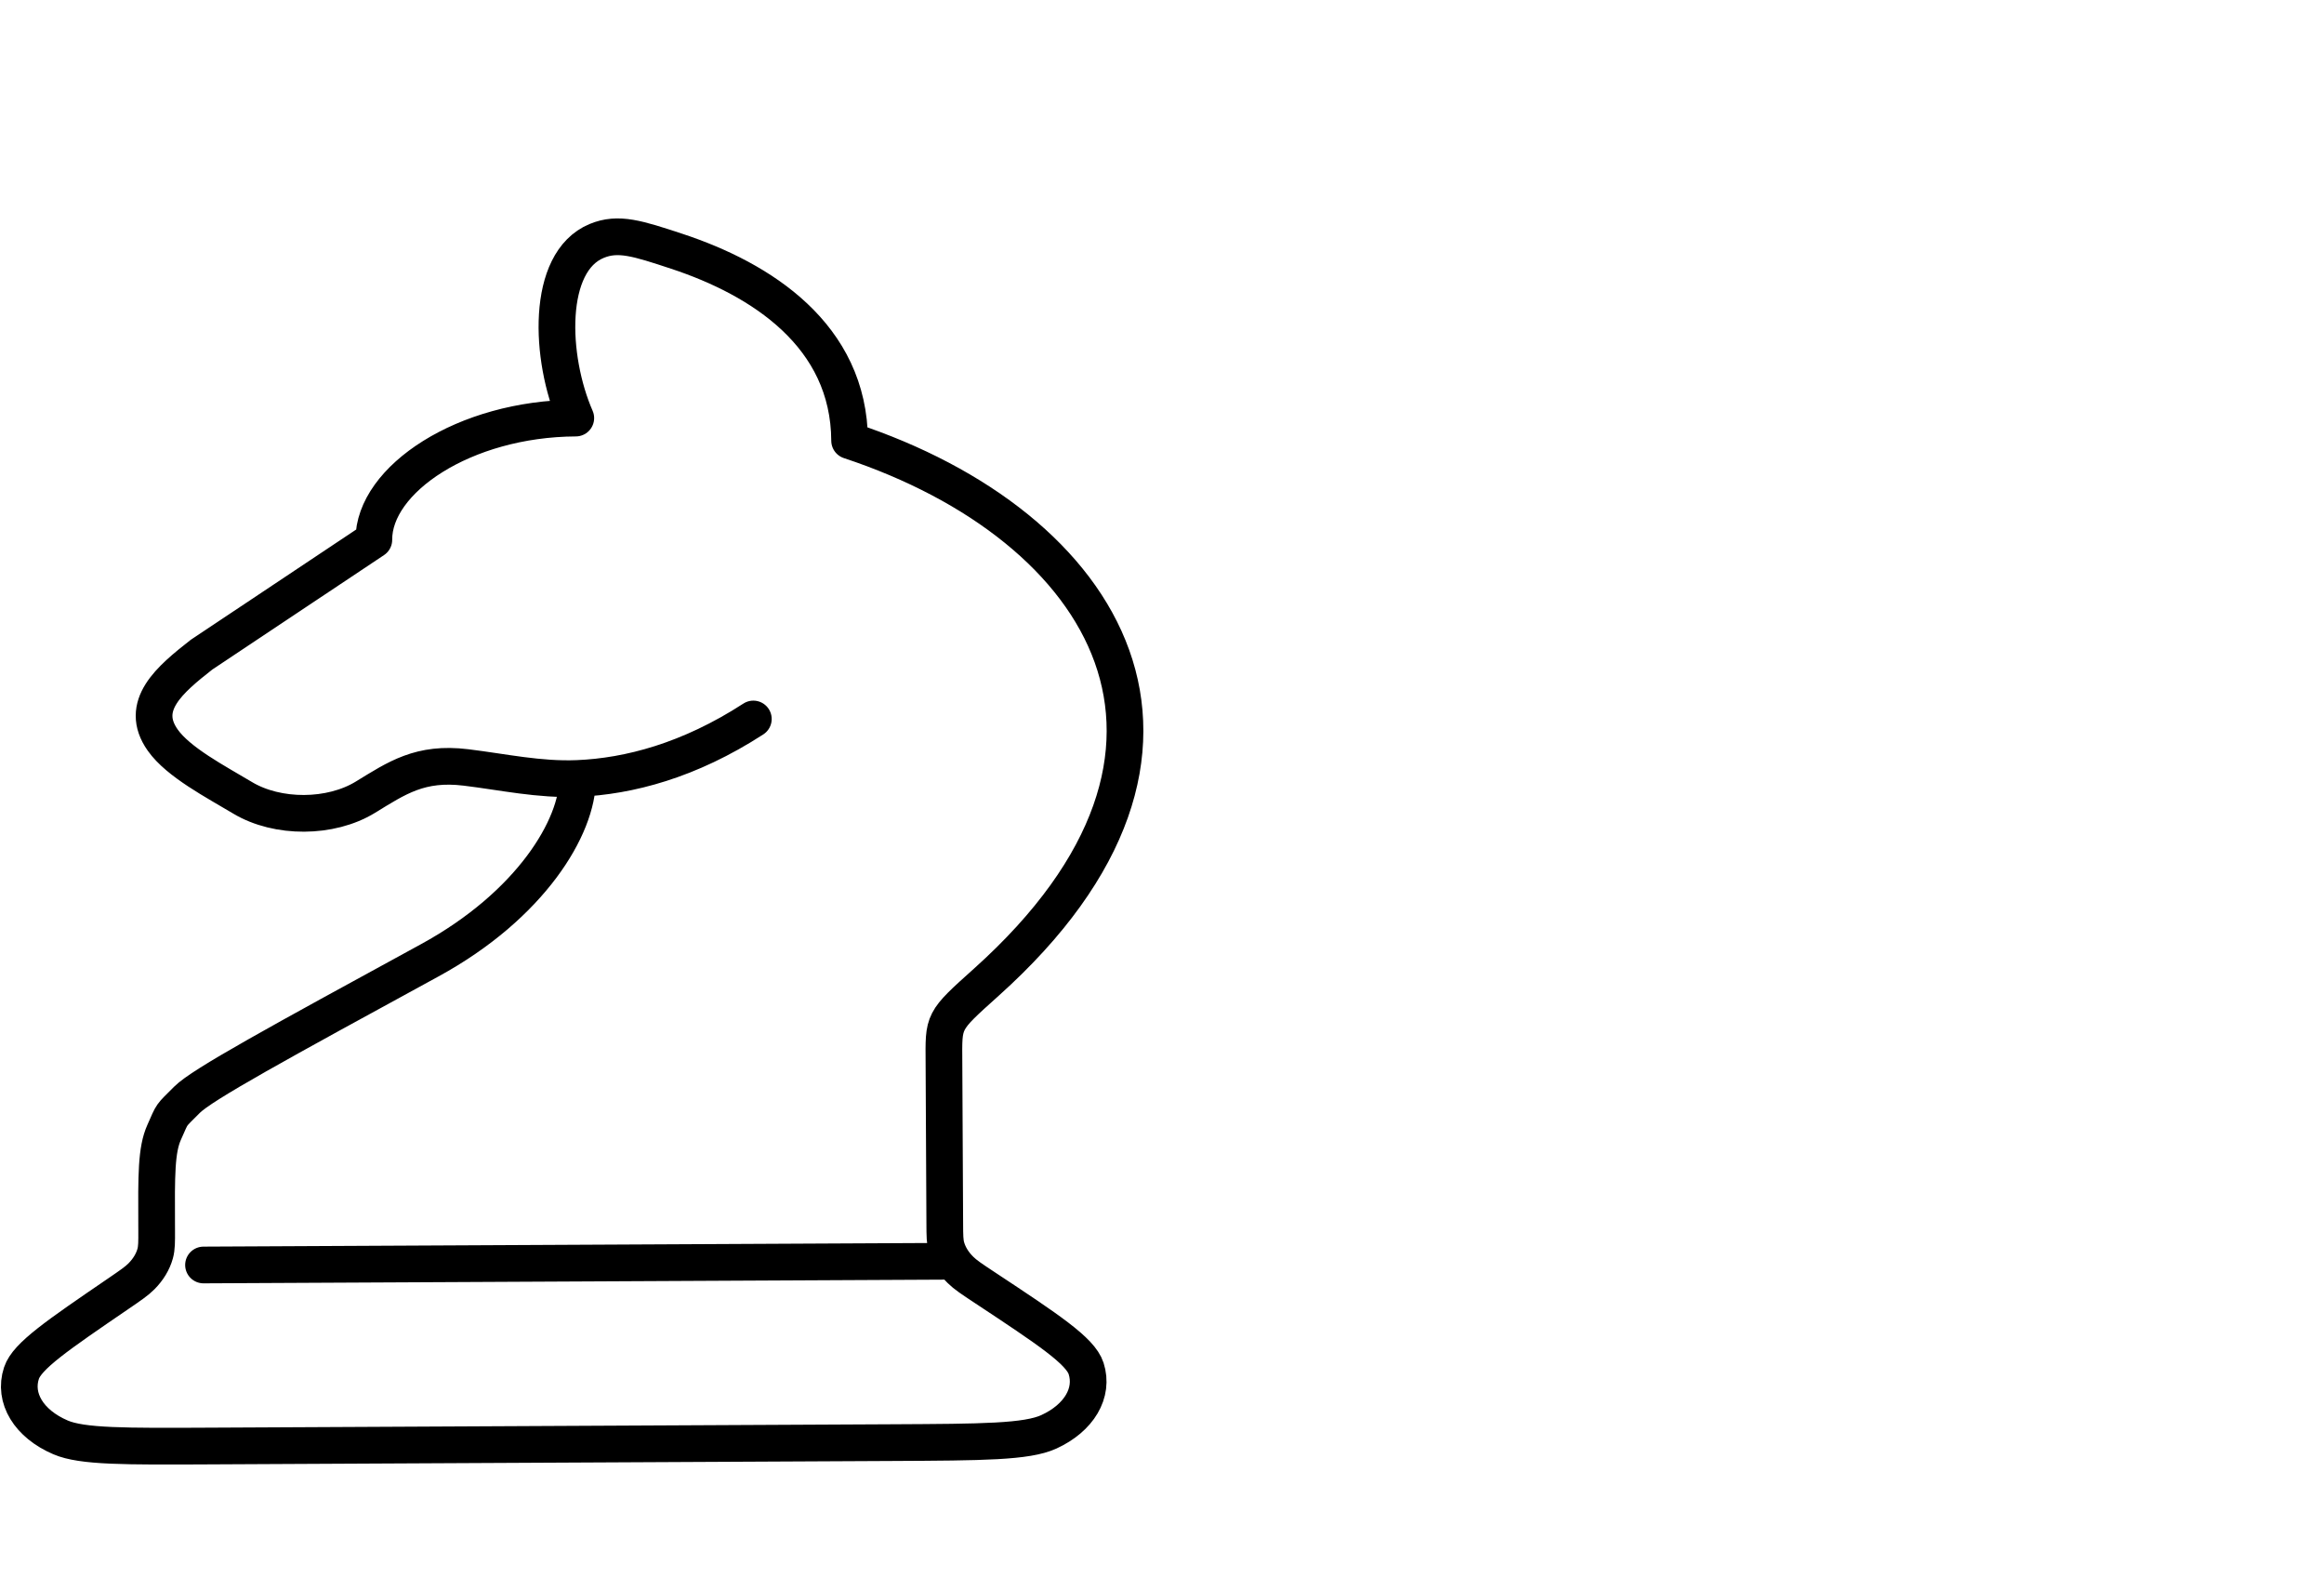
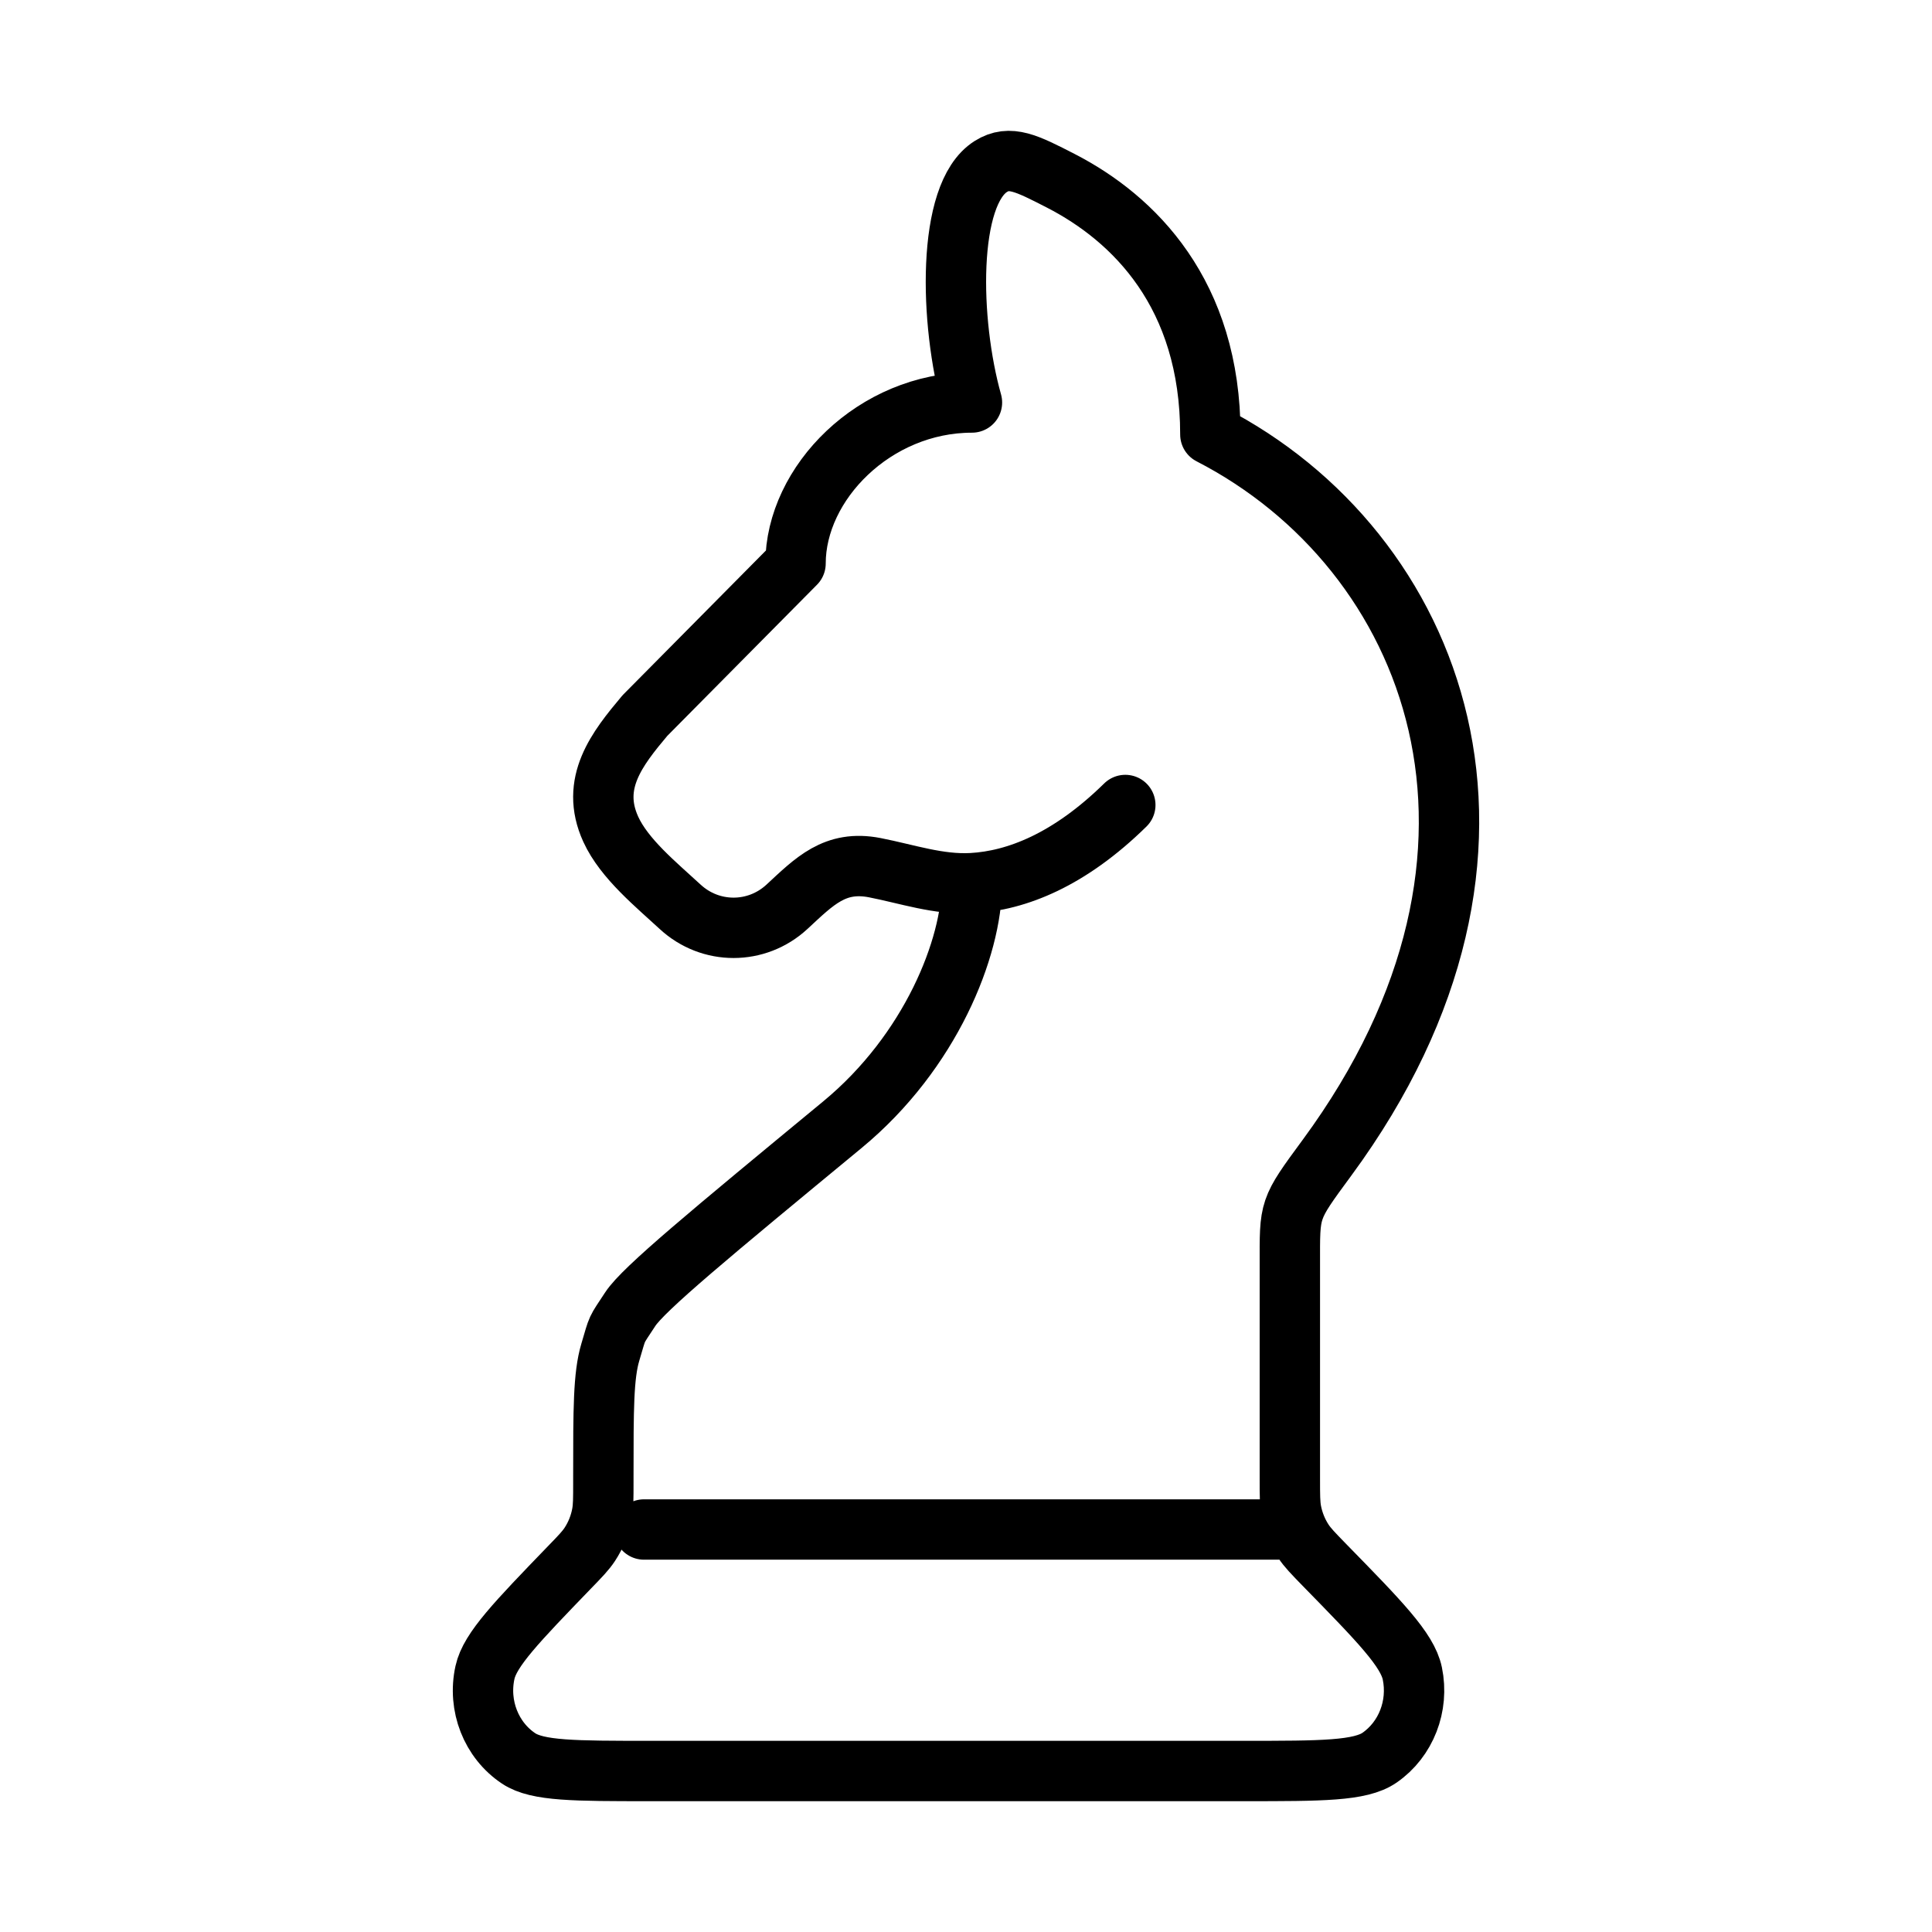
- <svg xmlns="http://www.w3.org/2000/svg" width="95" height="65" viewBox="0 0 95 65" fill="none">
-   <path d="M23.61 31.813C23.621 33.787 21.699 36.99 17.569 39.243C11.363 42.63 8.259 44.323 7.641 44.946C6.934 45.658 7.08 45.449 6.711 46.271C6.387 46.99 6.393 48.017 6.403 50.072L6.404 50.269C6.406 50.753 6.407 50.996 6.344 51.226C6.252 51.561 6.06 51.88 5.779 52.162C5.586 52.356 5.335 52.527 4.832 52.871C2.35 54.566 1.109 55.413 0.878 56.112C0.54 57.133 1.18 58.187 2.474 58.74C3.361 59.12 5.111 59.111 8.612 59.093L36.522 58.954C40.154 58.936 41.97 58.927 42.873 58.514C44.112 57.947 44.718 56.919 44.398 55.925C44.164 55.203 42.861 54.341 40.255 52.619C39.726 52.27 39.462 52.095 39.261 51.895C38.983 51.622 38.791 51.312 38.694 50.986C38.623 50.748 38.622 50.496 38.62 49.993L38.587 43.443C38.578 41.687 38.504 41.768 40.324 40.134C50.903 30.64 45.293 21.5 34.73 18.008C34.709 13.703 31.113 11.405 27.666 10.269C26.07 9.743 25.272 9.48 24.387 9.848C22.314 10.711 22.461 14.624 23.537 17.085C18.974 17.108 15.27 19.593 15.282 22.06L8.238 26.754C6.941 27.772 5.659 28.839 6.652 30.245C7.292 31.151 8.813 31.943 9.918 32.604C11.345 33.459 13.518 33.448 14.936 32.579C16.224 31.791 17.175 31.134 19.045 31.362C20.567 31.547 22.045 31.878 23.61 31.813ZM23.61 31.813C25.705 31.726 28.176 31.08 30.795 29.382M38.541 51.544L8.319 51.695" stroke="black" stroke-width="1.5" stroke-linecap="round" stroke-linejoin="round" />
+ <svg xmlns="http://www.w3.org/2000/svg" width="48" height="48" viewBox="0 0 48 48" fill="none">
+   <path d="M24.148 21.942C24.148 23.543 23.122 26.132 20.93 27.942C17.635 30.662 15.988 32.023 15.659 32.525C15.283 33.1 15.361 32.931 15.163 33.596C14.99 34.178 14.99 35.011 14.99 36.677V36.836C14.99 37.229 14.99 37.426 14.956 37.612C14.906 37.883 14.803 38.141 14.654 38.368C14.551 38.525 14.418 38.663 14.15 38.939C12.832 40.304 12.173 40.986 12.049 41.552C11.867 42.378 12.203 43.235 12.887 43.689C13.355 44 14.282 44 16.136 44H30.912C32.834 44 33.796 44 34.275 43.669C34.932 43.214 35.256 42.383 35.089 41.576C34.967 40.989 34.28 40.286 32.904 38.879C32.626 38.593 32.486 38.451 32.38 38.288C32.234 38.065 32.133 37.813 32.082 37.548C32.046 37.355 32.046 37.151 32.046 36.743V31.432C32.046 30.008 32.006 30.073 32.974 28.756C38.6 21.102 35.654 13.668 30.071 10.794C30.071 7.303 28.174 5.426 26.352 4.49C25.508 4.057 25.087 3.841 24.617 4.136C23.517 4.827 23.585 8 24.148 10C21.732 10 19.765 12 19.765 14L16.023 17.778C15.334 18.598 14.652 19.458 15.174 20.602C15.51 21.339 16.314 21.988 16.897 22.528C17.65 23.226 18.8 23.226 19.553 22.528C20.237 21.894 20.743 21.365 21.732 21.557C22.537 21.714 23.319 21.988 24.148 21.942ZM24.148 21.942C25.257 21.88 26.567 21.366 27.958 20M32 38H16" stroke="black" stroke-width="1.5" stroke-linecap="round" stroke-linejoin="round" />
</svg>
